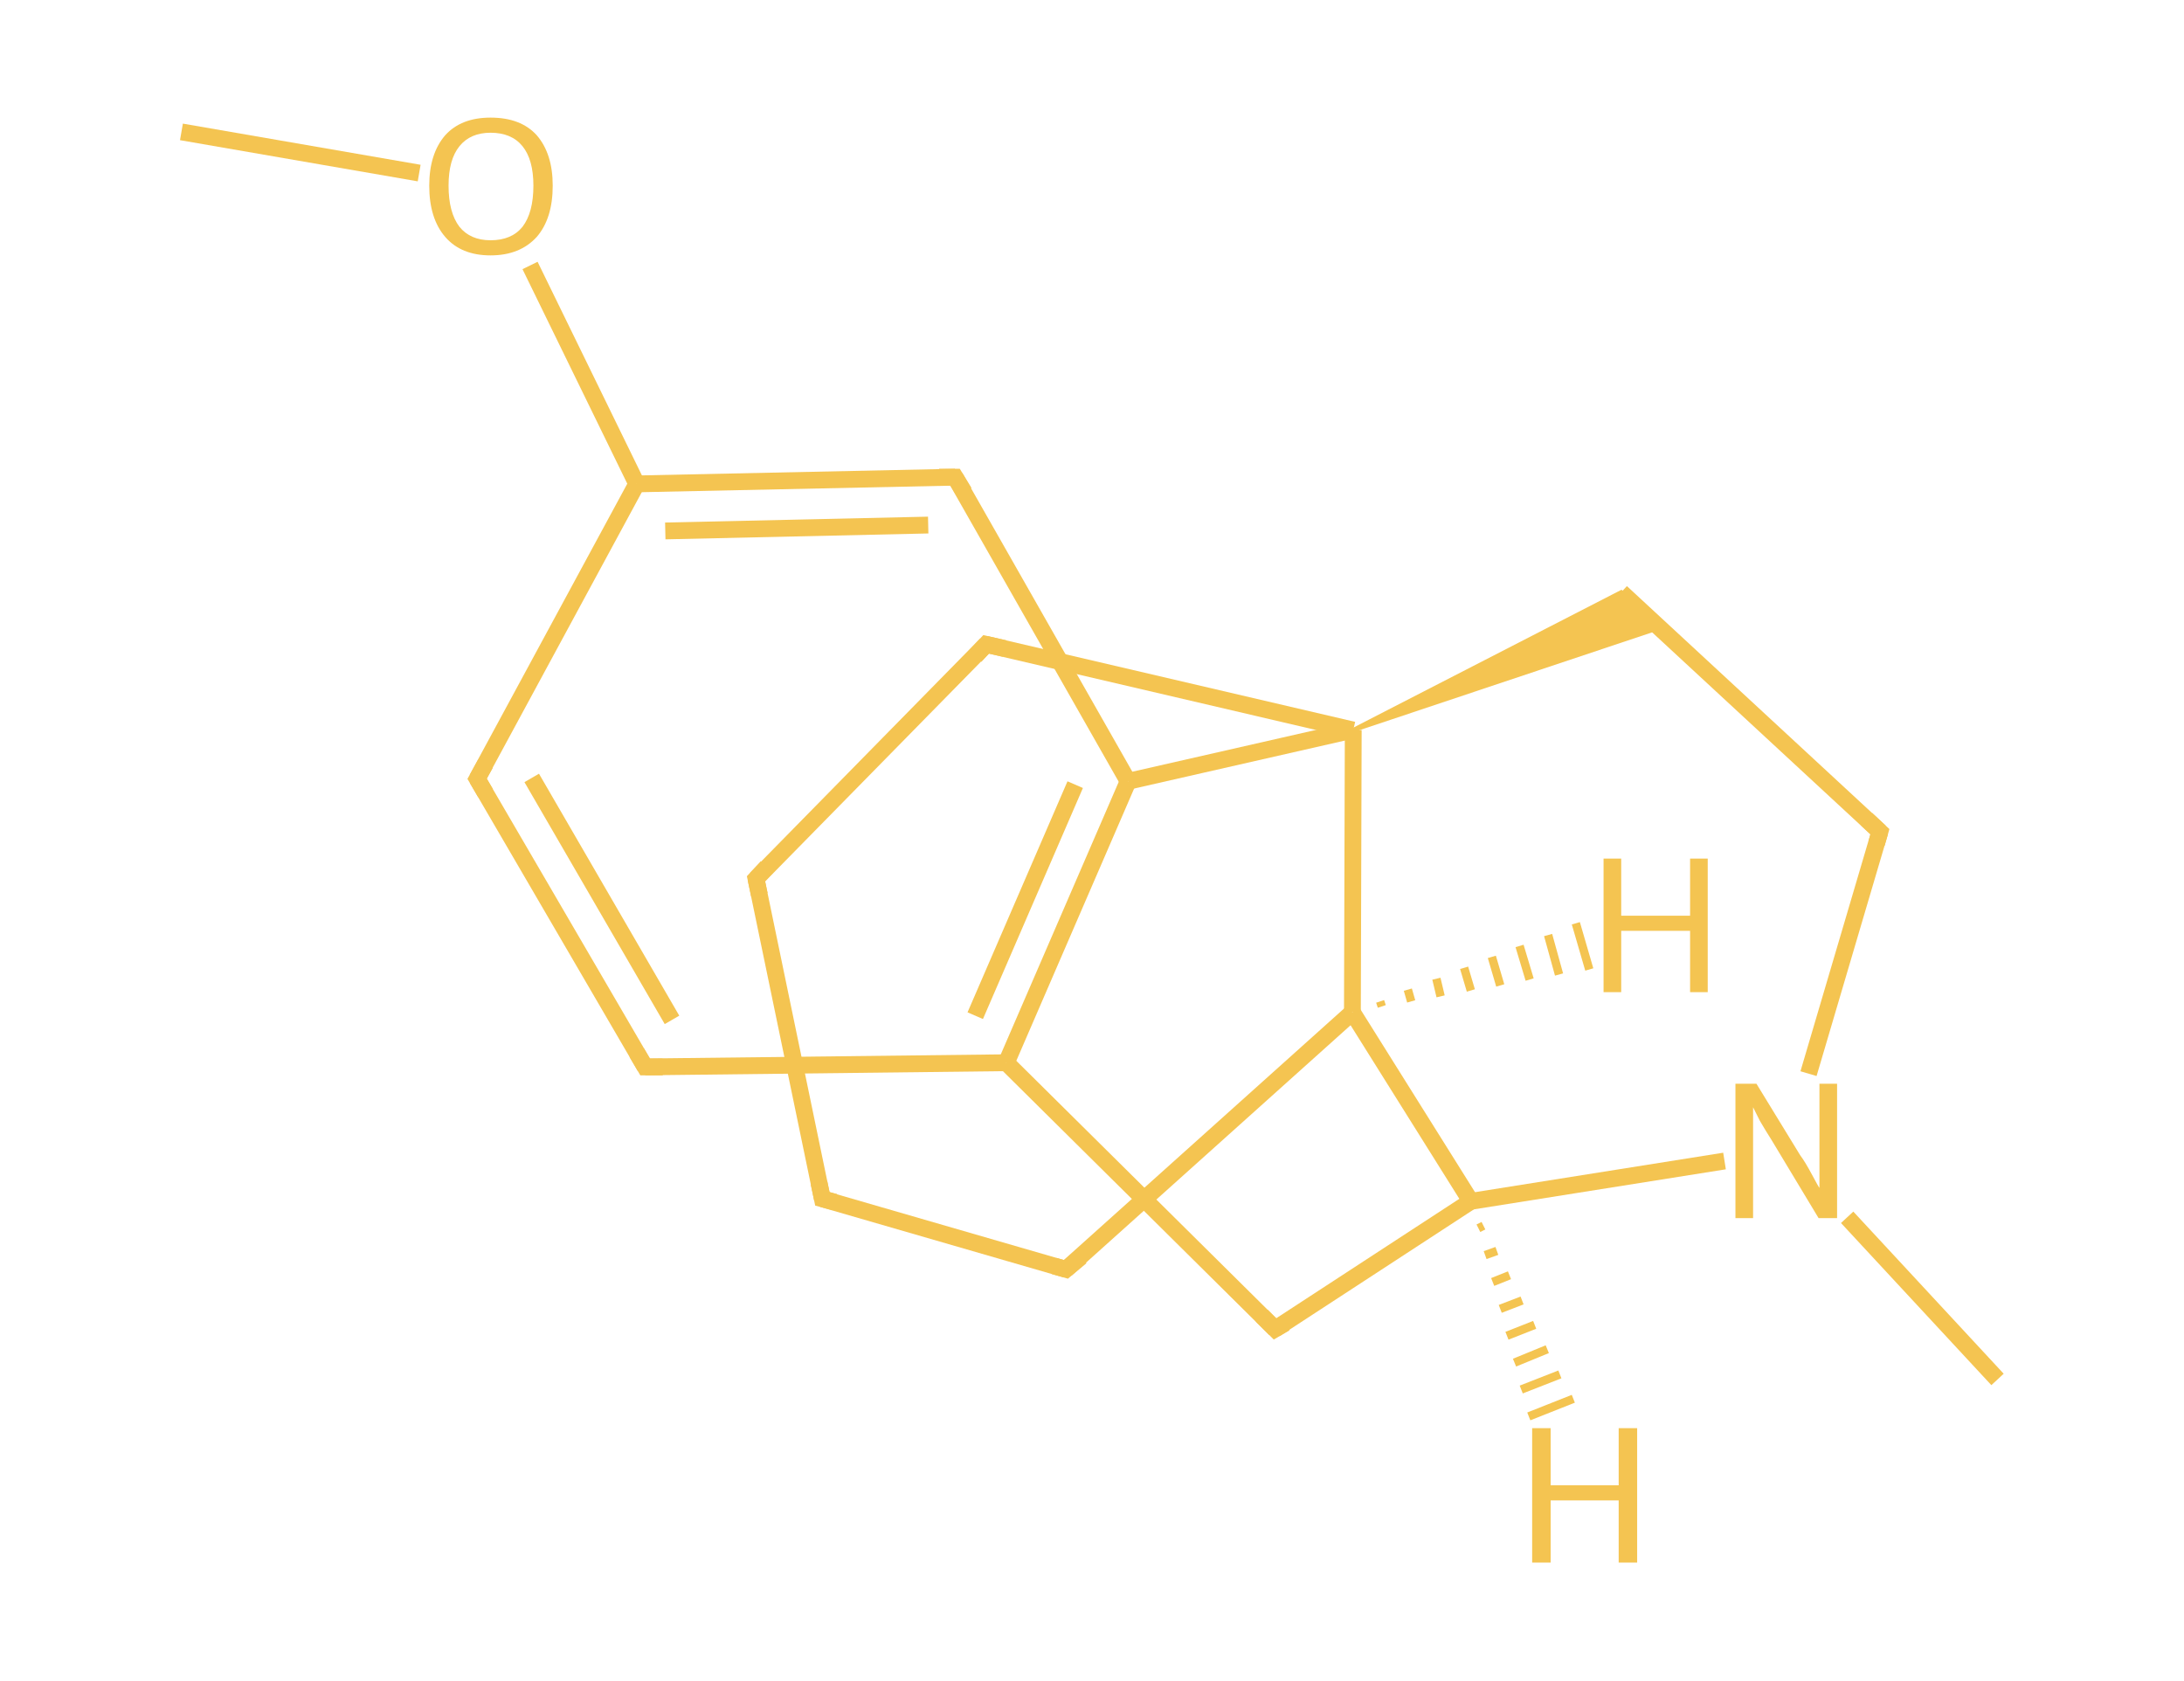
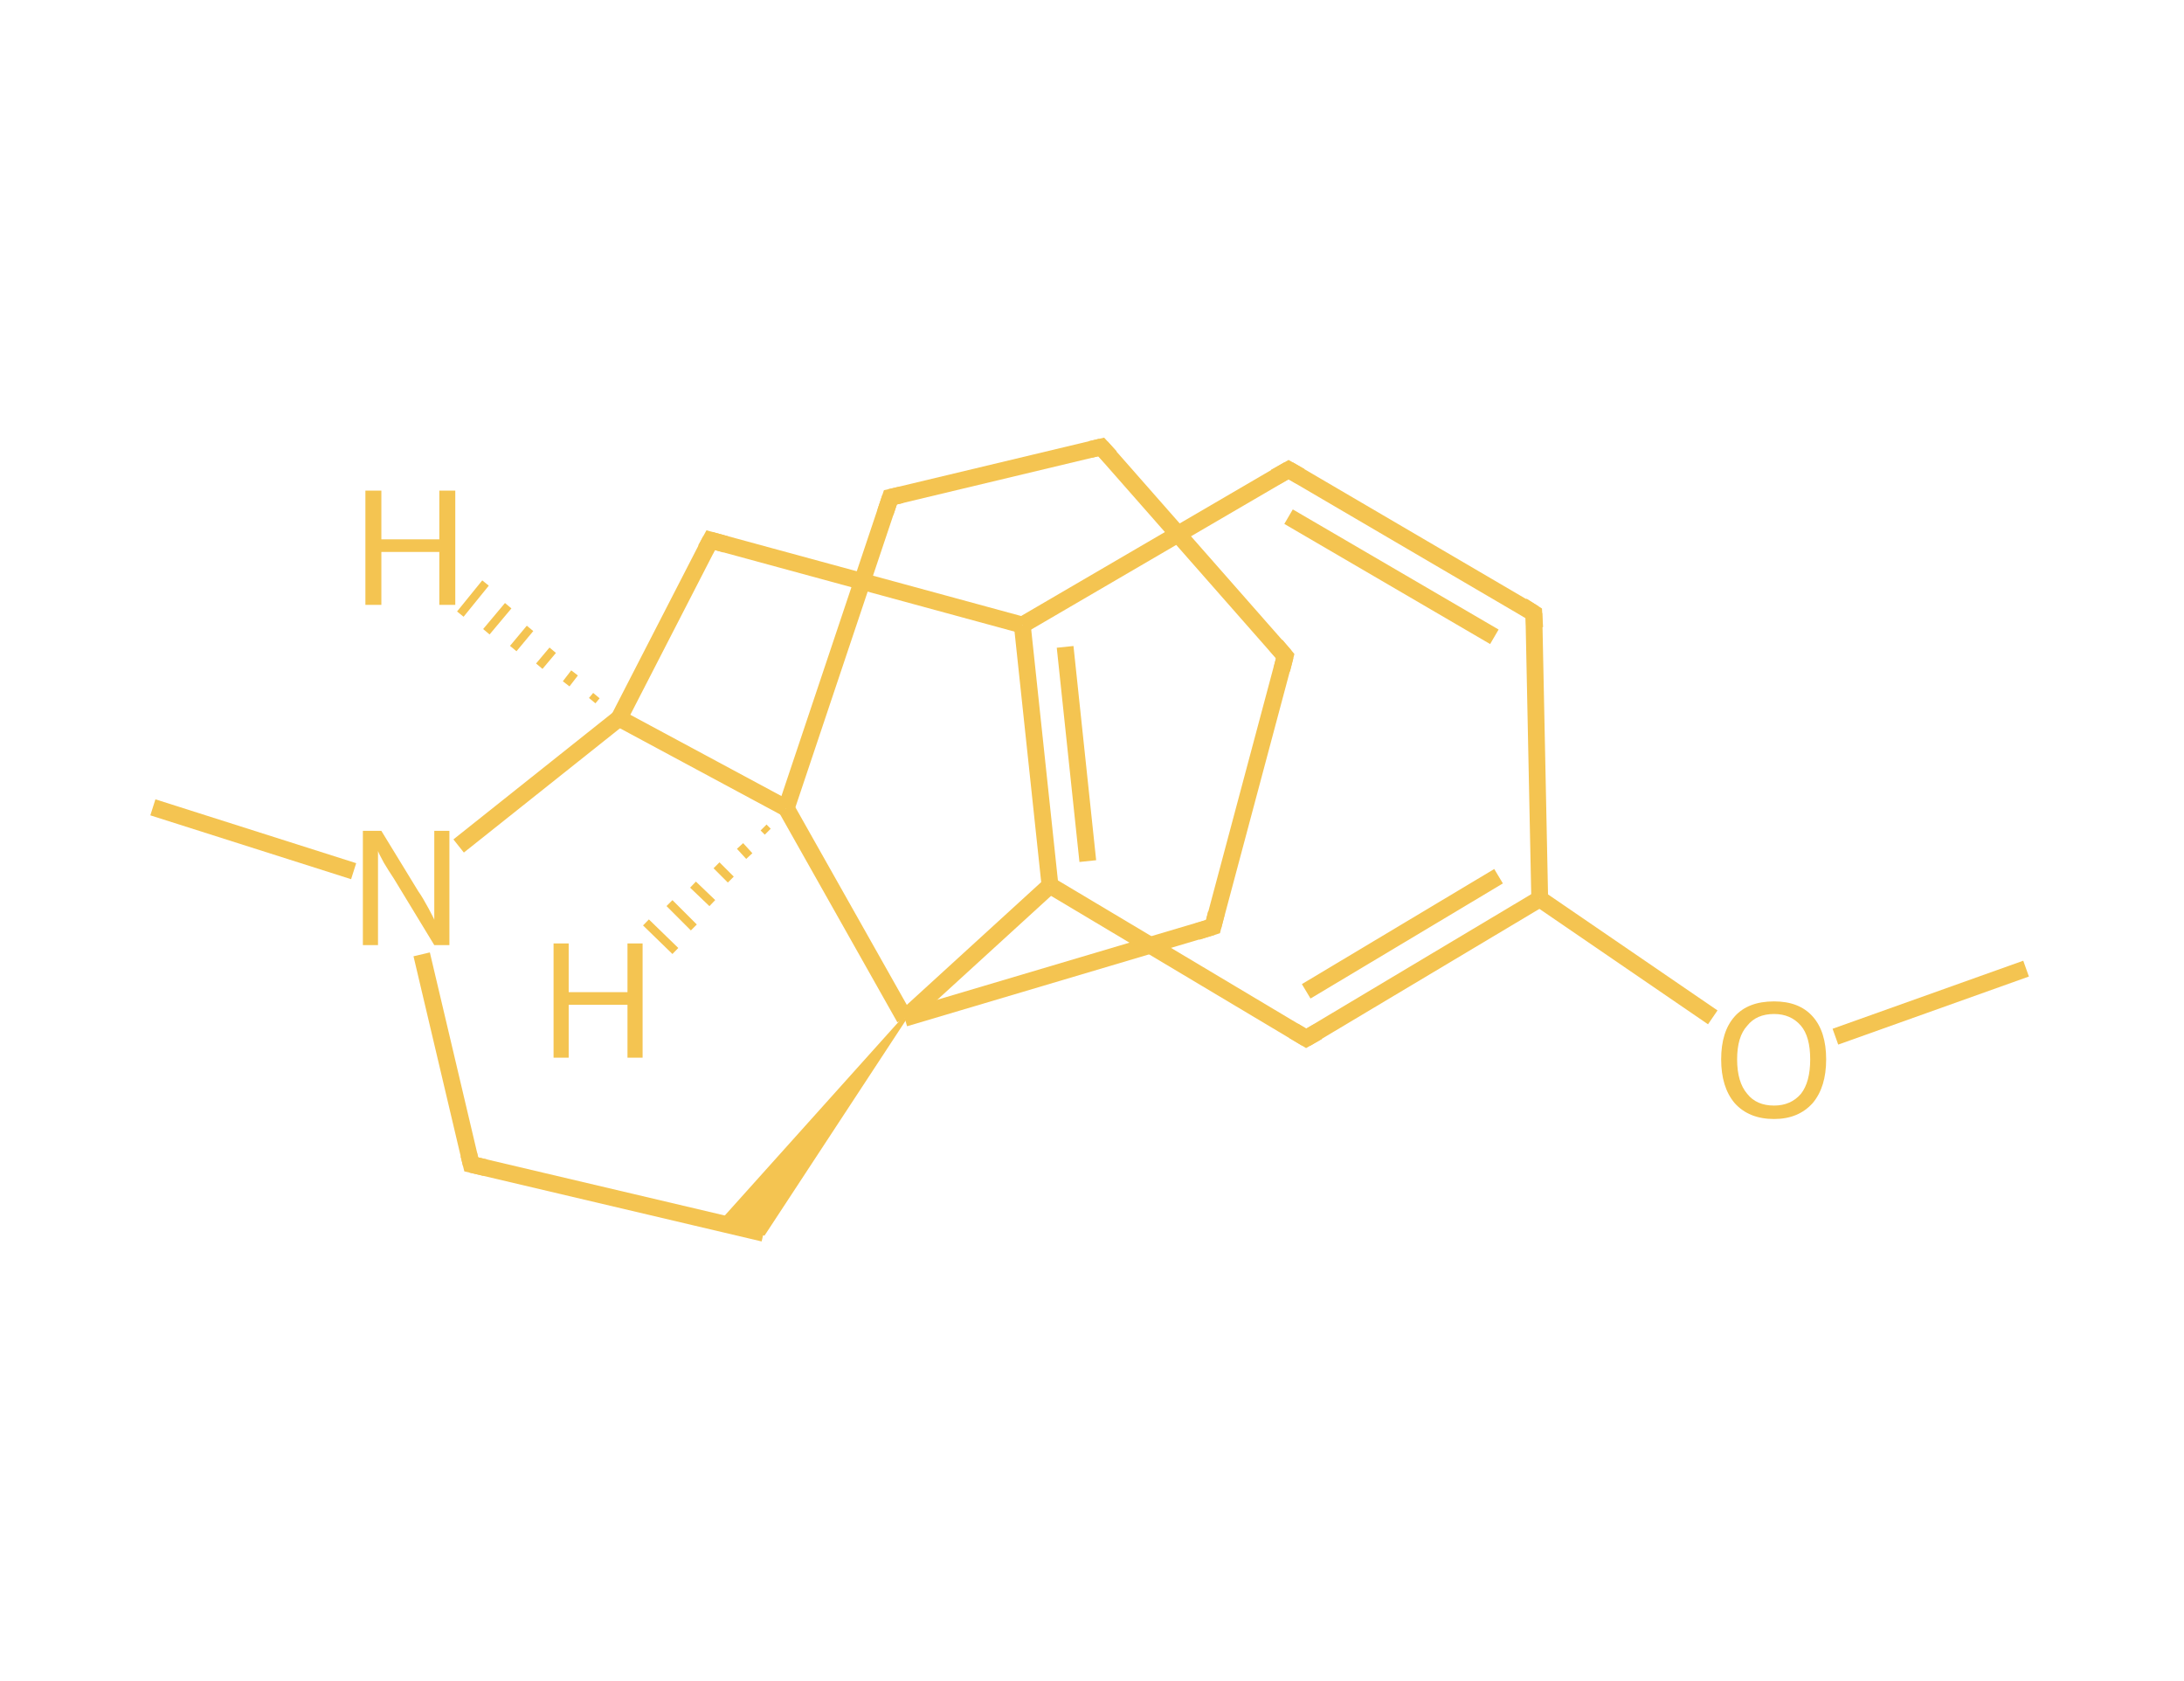
<svg xmlns="http://www.w3.org/2000/svg" viewBox="0 0 260 200">
-   <path class="bond-0 atom-0 atom-1" d="M 237.8,164.2 L 219.9,144.9" style="fill:none;fill-rule:evenodd;stroke:#F4C451;stroke-width:2.0px;stroke-linecap:butt;stroke-linejoin:miter;stroke-opacity:1" />
-   <path class="bond-1 atom-1 atom-2" d="M 215.3,127.8 L 223.8,99.0" style="fill:none;fill-rule:evenodd;stroke:#F4C451;stroke-width:2.0px;stroke-linecap:butt;stroke-linejoin:miter;stroke-opacity:1" />
-   <path class="bond-2 atom-2 atom-3" d="M 223.8,99.0 L 193.0,70.5" style="fill:none;fill-rule:evenodd;stroke:#F4C451;stroke-width:2.0px;stroke-linecap:butt;stroke-linejoin:miter;stroke-opacity:1" />
-   <path class="bond-3 atom-4 atom-3" d="M 161.1,86.9 L 193.0,70.5 L 197.6,74.7 Z" style="fill:#F4C451;fill-rule:evenodd;fill-opacity:1;stroke:#F4C451;stroke-width:0.5px;stroke-linecap:butt;stroke-linejoin:miter;stroke-miterlimit:10;stroke-opacity:1;" />
-   <path class="bond-4 atom-4 atom-5" d="M 161.1,86.9 L 117.4,76.7" style="fill:none;fill-rule:evenodd;stroke:#F4C451;stroke-width:2.0px;stroke-linecap:butt;stroke-linejoin:miter;stroke-opacity:1" />
-   <path class="bond-5 atom-5 atom-6" d="M 117.4,76.7 L 90.0,104.6" style="fill:none;fill-rule:evenodd;stroke:#F4C451;stroke-width:2.0px;stroke-linecap:butt;stroke-linejoin:miter;stroke-opacity:1" />
-   <path class="bond-6 atom-6 atom-7" d="M 90.0,104.6 L 97.9,142.7" style="fill:none;fill-rule:evenodd;stroke:#F4C451;stroke-width:2.0px;stroke-linecap:butt;stroke-linejoin:miter;stroke-opacity:1" />
-   <path class="bond-7 atom-7 atom-8" d="M 97.9,142.7 L 126.9,151.1" style="fill:none;fill-rule:evenodd;stroke:#F4C451;stroke-width:2.0px;stroke-linecap:butt;stroke-linejoin:miter;stroke-opacity:1" />
-   <path class="bond-8 atom-8 atom-9" d="M 126.9,151.1 L 161.0,120.5" style="fill:none;fill-rule:evenodd;stroke:#F4C451;stroke-width:2.0px;stroke-linecap:butt;stroke-linejoin:miter;stroke-opacity:1" />
-   <path class="bond-9 atom-9 atom-10" d="M 161.0,120.5 L 175.1,143.0" style="fill:none;fill-rule:evenodd;stroke:#F4C451;stroke-width:2.0px;stroke-linecap:butt;stroke-linejoin:miter;stroke-opacity:1" />
-   <path class="bond-10 atom-10 atom-11" d="M 175.1,143.0 L 151.8,158.2" style="fill:none;fill-rule:evenodd;stroke:#F4C451;stroke-width:2.0px;stroke-linecap:butt;stroke-linejoin:miter;stroke-opacity:1" />
-   <path class="bond-11 atom-11 atom-12" d="M 151.8,158.2 L 119.8,126.5" style="fill:none;fill-rule:evenodd;stroke:#F4C451;stroke-width:2.0px;stroke-linecap:butt;stroke-linejoin:miter;stroke-opacity:1" />
-   <path class="bond-12 atom-12 atom-13" d="M 119.8,126.5 L 134.3,93.0" style="fill:none;fill-rule:evenodd;stroke:#F4C451;stroke-width:2.0px;stroke-linecap:butt;stroke-linejoin:miter;stroke-opacity:1" />
-   <path class="bond-12 atom-12 atom-13" d="M 116.1,120.9 L 128.0,93.4" style="fill:none;fill-rule:evenodd;stroke:#F4C451;stroke-width:2.0px;stroke-linecap:butt;stroke-linejoin:miter;stroke-opacity:1" />
-   <path class="bond-13 atom-13 atom-14" d="M 134.3,93.0 L 113.7,56.8" style="fill:none;fill-rule:evenodd;stroke:#F4C451;stroke-width:2.0px;stroke-linecap:butt;stroke-linejoin:miter;stroke-opacity:1" />
-   <path class="bond-14 atom-14 atom-15" d="M 113.7,56.8 L 75.8,57.6" style="fill:none;fill-rule:evenodd;stroke:#F4C451;stroke-width:2.0px;stroke-linecap:butt;stroke-linejoin:miter;stroke-opacity:1" />
-   <path class="bond-14 atom-14 atom-15" d="M 110.5,62.5 L 79.2,63.2" style="fill:none;fill-rule:evenodd;stroke:#F4C451;stroke-width:2.0px;stroke-linecap:butt;stroke-linejoin:miter;stroke-opacity:1" />
-   <path class="bond-15 atom-15 atom-16" d="M 75.8,57.6 L 56.8,92.7" style="fill:none;fill-rule:evenodd;stroke:#F4C451;stroke-width:2.0px;stroke-linecap:butt;stroke-linejoin:miter;stroke-opacity:1" />
-   <path class="bond-16 atom-16 atom-17" d="M 56.8,92.7 L 76.8,127.0" style="fill:none;fill-rule:evenodd;stroke:#F4C451;stroke-width:2.0px;stroke-linecap:butt;stroke-linejoin:miter;stroke-opacity:1" />
-   <path class="bond-16 atom-16 atom-17" d="M 63.3,92.6 L 80.0,121.4" style="fill:none;fill-rule:evenodd;stroke:#F4C451;stroke-width:2.0px;stroke-linecap:butt;stroke-linejoin:miter;stroke-opacity:1" />
-   <path class="bond-17 atom-15 atom-18" d="M 75.8,57.6 L 63.1,31.6" style="fill:none;fill-rule:evenodd;stroke:#F4C451;stroke-width:2.0px;stroke-linecap:butt;stroke-linejoin:miter;stroke-opacity:1" />
-   <path class="bond-18 atom-18 atom-19" d="M 49.9,20.6 L 21.6,15.7" style="fill:none;fill-rule:evenodd;stroke:#F4C451;stroke-width:2.0px;stroke-linecap:butt;stroke-linejoin:miter;stroke-opacity:1" />
-   <path class="bond-19 atom-10 atom-1" d="M 175.1,143.0 L 205.3,138.2" style="fill:none;fill-rule:evenodd;stroke:#F4C451;stroke-width:2.0px;stroke-linecap:butt;stroke-linejoin:miter;stroke-opacity:1" />
-   <path class="bond-20 atom-9 atom-4" d="M 161.0,120.5 L 161.1,86.9" style="fill:none;fill-rule:evenodd;stroke:#F4C451;stroke-width:2.0px;stroke-linecap:butt;stroke-linejoin:miter;stroke-opacity:1" />
-   <path class="bond-21 atom-13 atom-4" d="M 134.3,93.0 L 161.1,86.9" style="fill:none;fill-rule:evenodd;stroke:#F4C451;stroke-width:2.0px;stroke-linecap:butt;stroke-linejoin:miter;stroke-opacity:1" />
-   <path class="bond-22 atom-17 atom-12" d="M 76.8,127.0 L 119.8,126.5" style="fill:none;fill-rule:evenodd;stroke:#F4C451;stroke-width:2.0px;stroke-linecap:butt;stroke-linejoin:miter;stroke-opacity:1" />
-   <path class="bond-23 atom-9 atom-20" d="M 164.3,119.2 L 164.5,119.8" style="fill:none;fill-rule:evenodd;stroke:#F4C451;stroke-width:1.0px;stroke-linecap:butt;stroke-linejoin:miter;stroke-opacity:1" />
-   <path class="bond-23 atom-9 atom-20" d="M 167.6,117.8 L 168.0,119.2" style="fill:none;fill-rule:evenodd;stroke:#F4C451;stroke-width:1.0px;stroke-linecap:butt;stroke-linejoin:miter;stroke-opacity:1" />
-   <path class="bond-23 atom-9 atom-20" d="M 171.0,116.5 L 171.5,118.6" style="fill:none;fill-rule:evenodd;stroke:#F4C451;stroke-width:1.0px;stroke-linecap:butt;stroke-linejoin:miter;stroke-opacity:1" />
-   <path class="bond-23 atom-9 atom-20" d="M 174.3,115.2 L 175.1,117.9" style="fill:none;fill-rule:evenodd;stroke:#F4C451;stroke-width:1.0px;stroke-linecap:butt;stroke-linejoin:miter;stroke-opacity:1" />
-   <path class="bond-23 atom-9 atom-20" d="M 177.6,113.9 L 178.6,117.3" style="fill:none;fill-rule:evenodd;stroke:#F4C451;stroke-width:1.0px;stroke-linecap:butt;stroke-linejoin:miter;stroke-opacity:1" />
-   <path class="bond-23 atom-9 atom-20" d="M 180.9,112.6 L 182.1,116.6" style="fill:none;fill-rule:evenodd;stroke:#F4C451;stroke-width:1.0px;stroke-linecap:butt;stroke-linejoin:miter;stroke-opacity:1" />
-   <path class="bond-23 atom-9 atom-20" d="M 184.3,111.3 L 185.6,116.0" style="fill:none;fill-rule:evenodd;stroke:#F4C451;stroke-width:1.0px;stroke-linecap:butt;stroke-linejoin:miter;stroke-opacity:1" />
-   <path class="bond-23 atom-9 atom-20" d="M 187.6,109.9 L 189.2,115.4" style="fill:none;fill-rule:evenodd;stroke:#F4C451;stroke-width:1.0px;stroke-linecap:butt;stroke-linejoin:miter;stroke-opacity:1" />
-   <path class="bond-24 atom-10 atom-21" d="M 176.6,145.9 L 176.0,146.2" style="fill:none;fill-rule:evenodd;stroke:#F4C451;stroke-width:1.0px;stroke-linecap:butt;stroke-linejoin:miter;stroke-opacity:1" />
-   <path class="bond-24 atom-10 atom-21" d="M 178.2,148.9 L 176.8,149.4" style="fill:none;fill-rule:evenodd;stroke:#F4C451;stroke-width:1.0px;stroke-linecap:butt;stroke-linejoin:miter;stroke-opacity:1" />
-   <path class="bond-24 atom-10 atom-21" d="M 179.7,151.8 L 177.7,152.6" style="fill:none;fill-rule:evenodd;stroke:#F4C451;stroke-width:1.0px;stroke-linecap:butt;stroke-linejoin:miter;stroke-opacity:1" />
-   <path class="bond-24 atom-10 atom-21" d="M 181.2,154.8 L 178.6,155.8" style="fill:none;fill-rule:evenodd;stroke:#F4C451;stroke-width:1.0px;stroke-linecap:butt;stroke-linejoin:miter;stroke-opacity:1" />
-   <path class="bond-24 atom-10 atom-21" d="M 182.7,157.7 L 179.4,159.0" style="fill:none;fill-rule:evenodd;stroke:#F4C451;stroke-width:1.0px;stroke-linecap:butt;stroke-linejoin:miter;stroke-opacity:1" />
-   <path class="bond-24 atom-10 atom-21" d="M 184.2,160.6 L 180.3,162.2" style="fill:none;fill-rule:evenodd;stroke:#F4C451;stroke-width:1.0px;stroke-linecap:butt;stroke-linejoin:miter;stroke-opacity:1" />
-   <path class="bond-24 atom-10 atom-21" d="M 185.7,163.6 L 181.1,165.4" style="fill:none;fill-rule:evenodd;stroke:#F4C451;stroke-width:1.0px;stroke-linecap:butt;stroke-linejoin:miter;stroke-opacity:1" />
-   <path class="bond-24 atom-10 atom-21" d="M 187.3,166.5 L 182.0,168.6" style="fill:none;fill-rule:evenodd;stroke:#F4C451;stroke-width:1.0px;stroke-linecap:butt;stroke-linejoin:miter;stroke-opacity:1" />
-   <path d="M 223.4,100.4 L 223.8,99.0 L 222.2,97.5" style="fill:none;stroke:#F4C451;stroke-width:2.0px;stroke-linecap:butt;stroke-linejoin:miter;stroke-miterlimit:10;stroke-opacity:1;" />
-   <path d="M 119.6,77.2 L 117.4,76.7 L 116.1,78.1" style="fill:none;stroke:#F4C451;stroke-width:2.0px;stroke-linecap:butt;stroke-linejoin:miter;stroke-miterlimit:10;stroke-opacity:1;" />
-   <path d="M 91.3,103.2 L 90.0,104.6 L 90.4,106.5" style="fill:none;stroke:#F4C451;stroke-width:2.0px;stroke-linecap:butt;stroke-linejoin:miter;stroke-miterlimit:10;stroke-opacity:1;" />
-   <path d="M 97.5,140.8 L 97.9,142.7 L 99.4,143.1" style="fill:none;stroke:#F4C451;stroke-width:2.0px;stroke-linecap:butt;stroke-linejoin:miter;stroke-miterlimit:10;stroke-opacity:1;" />
-   <path d="M 125.5,150.7 L 126.9,151.1 L 128.7,149.6" style="fill:none;stroke:#F4C451;stroke-width:2.0px;stroke-linecap:butt;stroke-linejoin:miter;stroke-miterlimit:10;stroke-opacity:1;" />
-   <path d="M 153.0,157.5 L 151.8,158.2 L 150.2,156.6" style="fill:none;stroke:#F4C451;stroke-width:2.0px;stroke-linecap:butt;stroke-linejoin:miter;stroke-miterlimit:10;stroke-opacity:1;" />
-   <path d="M 114.8,58.6 L 113.7,56.8 L 111.8,56.8" style="fill:none;stroke:#F4C451;stroke-width:2.0px;stroke-linecap:butt;stroke-linejoin:miter;stroke-miterlimit:10;stroke-opacity:1;" />
-   <path d="M 57.8,90.9 L 56.8,92.7 L 57.8,94.4" style="fill:none;stroke:#F4C451;stroke-width:2.0px;stroke-linecap:butt;stroke-linejoin:miter;stroke-miterlimit:10;stroke-opacity:1;" />
-   <path d="M 75.8,125.3 L 76.8,127.0 L 78.9,127.0" style="fill:none;stroke:#F4C451;stroke-width:2.0px;stroke-linecap:butt;stroke-linejoin:miter;stroke-miterlimit:10;stroke-opacity:1;" />
-   <path class="atom-1" d="M 209.1 129.0 L 214.3 137.5 Q 214.9 138.3, 215.7 139.8 Q 216.5 141.3, 216.6 141.4 L 216.6 129.0 L 218.7 129.0 L 218.7 145.0 L 216.5 145.0 L 210.9 135.7 Q 210.2 134.6, 209.5 133.4 Q 208.9 132.2, 208.7 131.8 L 208.7 145.0 L 206.6 145.0 L 206.6 129.0 L 209.1 129.0 " fill="#F4C451" />
-   <path class="atom-18" d="M 51.1 22.1 Q 51.1 18.3, 53.0 16.1 Q 54.9 14.0, 58.4 14.0 Q 62.0 14.0, 63.9 16.1 Q 65.8 18.3, 65.8 22.1 Q 65.8 26.0, 63.9 28.2 Q 61.9 30.4, 58.4 30.4 Q 54.9 30.4, 53.0 28.2 Q 51.1 26.0, 51.1 22.1 M 58.4 28.6 Q 60.9 28.6, 62.2 27.0 Q 63.5 25.3, 63.5 22.1 Q 63.5 19.0, 62.2 17.4 Q 60.9 15.8, 58.4 15.8 Q 56.0 15.8, 54.7 17.4 Q 53.4 19.0, 53.4 22.1 Q 53.4 25.3, 54.7 27.0 Q 56.0 28.6, 58.4 28.6 " fill="#F4C451" />
-   <path class="atom-20" d="M 190.9 102.2 L 193.0 102.2 L 193.0 109.0 L 201.2 109.0 L 201.2 102.2 L 203.3 102.2 L 203.3 118.1 L 201.2 118.1 L 201.2 110.8 L 193.0 110.8 L 193.0 118.1 L 190.9 118.1 L 190.9 102.2 " fill="#F4C451" />
-   <path class="atom-21" d="M 182.4 170.0 L 184.6 170.0 L 184.6 176.8 L 192.7 176.8 L 192.7 170.0 L 194.9 170.0 L 194.9 186.0 L 192.7 186.0 L 192.7 178.6 L 184.6 178.6 L 184.6 186.0 L 182.4 186.0 L 182.4 170.0 " fill="#F4C451" />
+   <path class="bond-0 atom-0 atom-1" d="M 18.2,96.1 L 42.1,103.7" style="fill:none;fill-rule:evenodd;stroke:#F4C451;stroke-width:2.0px;stroke-linecap:butt;stroke-linejoin:miter;stroke-opacity:1" />
+   <path class="bond-1 atom-1 atom-2" d="M 50.2,113.6 L 56.1,138.6" style="fill:none;fill-rule:evenodd;stroke:#F4C451;stroke-width:2.0px;stroke-linecap:butt;stroke-linejoin:miter;stroke-opacity:1" />
+   <path class="bond-2 atom-2 atom-3" d="M 56.1,138.6 L 90.9,146.8" style="fill:none;fill-rule:evenodd;stroke:#F4C451;stroke-width:2.0px;stroke-linecap:butt;stroke-linejoin:miter;stroke-opacity:1" />
+   <path class="bond-3 atom-4 atom-3" d="M 107.7,121.2 L 90.9,146.8 L 85.8,145.6 Z" style="fill:#F4C451;fill-rule:evenodd;fill-opacity:1;stroke:#F4C451;stroke-width:0.5px;stroke-linecap:butt;stroke-linejoin:miter;stroke-miterlimit:10;stroke-opacity:1;" />
+   <path class="bond-4 atom-4 atom-5" d="M 107.7,121.2 L 144.4,110.3" style="fill:none;fill-rule:evenodd;stroke:#F4C451;stroke-width:2.0px;stroke-linecap:butt;stroke-linejoin:miter;stroke-opacity:1" />
+   <path class="bond-5 atom-5 atom-6" d="M 144.4,110.3 L 153.0,78.1" style="fill:none;fill-rule:evenodd;stroke:#F4C451;stroke-width:2.0px;stroke-linecap:butt;stroke-linejoin:miter;stroke-opacity:1" />
+   <path class="bond-6 atom-6 atom-7" d="M 153.0,78.1 L 131.1,53.2" style="fill:none;fill-rule:evenodd;stroke:#F4C451;stroke-width:2.0px;stroke-linecap:butt;stroke-linejoin:miter;stroke-opacity:1" />
+   <path class="bond-7 atom-7 atom-8" d="M 131.1,53.2 L 106.0,59.2" style="fill:none;fill-rule:evenodd;stroke:#F4C451;stroke-width:2.0px;stroke-linecap:butt;stroke-linejoin:miter;stroke-opacity:1" />
+   <path class="bond-8 atom-8 atom-9" d="M 106.0,59.2 L 93.6,96.2" style="fill:none;fill-rule:evenodd;stroke:#F4C451;stroke-width:2.0px;stroke-linecap:butt;stroke-linejoin:miter;stroke-opacity:1" />
+   <path class="bond-9 atom-9 atom-10" d="M 93.6,96.2 L 73.7,85.5" style="fill:none;fill-rule:evenodd;stroke:#F4C451;stroke-width:2.0px;stroke-linecap:butt;stroke-linejoin:miter;stroke-opacity:1" />
+   <path class="bond-10 atom-10 atom-11" d="M 73.7,85.5 L 84.6,64.3" style="fill:none;fill-rule:evenodd;stroke:#F4C451;stroke-width:2.0px;stroke-linecap:butt;stroke-linejoin:miter;stroke-opacity:1" />
+   <path class="bond-11 atom-11 atom-12" d="M 84.6,64.3 L 121.7,74.4" style="fill:none;fill-rule:evenodd;stroke:#F4C451;stroke-width:2.0px;stroke-linecap:butt;stroke-linejoin:miter;stroke-opacity:1" />
+   <path class="bond-12 atom-12 atom-13" d="M 121.7,74.4 L 125.0,105.4" style="fill:none;fill-rule:evenodd;stroke:#F4C451;stroke-width:2.0px;stroke-linecap:butt;stroke-linejoin:miter;stroke-opacity:1" />
+   <path class="bond-12 atom-12 atom-13" d="M 126.8,77.0 L 129.5,102.5" style="fill:none;fill-rule:evenodd;stroke:#F4C451;stroke-width:2.0px;stroke-linecap:butt;stroke-linejoin:miter;stroke-opacity:1" />
+   <path class="bond-13 atom-13 atom-14" d="M 125.0,105.4 L 155.5,123.6" style="fill:none;fill-rule:evenodd;stroke:#F4C451;stroke-width:2.0px;stroke-linecap:butt;stroke-linejoin:miter;stroke-opacity:1" />
+   <path class="bond-14 atom-14 atom-15" d="M 155.5,123.6 L 183.3,107.0" style="fill:none;fill-rule:evenodd;stroke:#F4C451;stroke-width:2.0px;stroke-linecap:butt;stroke-linejoin:miter;stroke-opacity:1" />
+   <path class="bond-14 atom-14 atom-15" d="M 155.5,118.0 L 178.4,104.3" style="fill:none;fill-rule:evenodd;stroke:#F4C451;stroke-width:2.0px;stroke-linecap:butt;stroke-linejoin:miter;stroke-opacity:1" />
+   <path class="bond-15 atom-15 atom-16" d="M 183.3,107.0 L 182.6,73.0" style="fill:none;fill-rule:evenodd;stroke:#F4C451;stroke-width:2.0px;stroke-linecap:butt;stroke-linejoin:miter;stroke-opacity:1" />
+   <path class="bond-16 atom-16 atom-17" d="M 182.6,73.0 L 153.4,55.9" style="fill:none;fill-rule:evenodd;stroke:#F4C451;stroke-width:2.0px;stroke-linecap:butt;stroke-linejoin:miter;stroke-opacity:1" />
+   <path class="bond-16 atom-16 atom-17" d="M 177.9,75.8 L 153.4,61.5" style="fill:none;fill-rule:evenodd;stroke:#F4C451;stroke-width:2.0px;stroke-linecap:butt;stroke-linejoin:miter;stroke-opacity:1" />
+   <path class="bond-17 atom-15 atom-18" d="M 183.3,107.0 L 203.9,121.1" style="fill:none;fill-rule:evenodd;stroke:#F4C451;stroke-width:2.0px;stroke-linecap:butt;stroke-linejoin:miter;stroke-opacity:1" />
+   <path class="bond-18 atom-18 atom-19" d="M 218.5,123.4 L 241.2,115.3" style="fill:none;fill-rule:evenodd;stroke:#F4C451;stroke-width:2.0px;stroke-linecap:butt;stroke-linejoin:miter;stroke-opacity:1" />
+   <path class="bond-19 atom-10 atom-1" d="M 73.7,85.5 L 54.6,100.7" style="fill:none;fill-rule:evenodd;stroke:#F4C451;stroke-width:2.0px;stroke-linecap:butt;stroke-linejoin:miter;stroke-opacity:1" />
+   <path class="bond-20 atom-9 atom-4" d="M 93.6,96.2 L 107.7,121.2" style="fill:none;fill-rule:evenodd;stroke:#F4C451;stroke-width:2.0px;stroke-linecap:butt;stroke-linejoin:miter;stroke-opacity:1" />
+   <path class="bond-21 atom-13 atom-4" d="M 125.0,105.4 L 107.7,121.2" style="fill:none;fill-rule:evenodd;stroke:#F4C451;stroke-width:2.0px;stroke-linecap:butt;stroke-linejoin:miter;stroke-opacity:1" />
+   <path class="bond-22 atom-17 atom-12" d="M 153.4,55.9 L 121.7,74.4" style="fill:none;fill-rule:evenodd;stroke:#F4C451;stroke-width:2.0px;stroke-linecap:butt;stroke-linejoin:miter;stroke-opacity:1" />
+   <path class="bond-23 atom-9 atom-20" d="M 91.4,99.0 L 90.9,98.5" style="fill:none;fill-rule:evenodd;stroke:#F4C451;stroke-width:1.0px;stroke-linecap:butt;stroke-linejoin:miter;stroke-opacity:1" />
+   <path class="bond-23 atom-9 atom-20" d="M 89.2,101.9 L 88.1,100.7" style="fill:none;fill-rule:evenodd;stroke:#F4C451;stroke-width:1.0px;stroke-linecap:butt;stroke-linejoin:miter;stroke-opacity:1" />
+   <path class="bond-23 atom-9 atom-20" d="M 87.0,104.7 L 85.3,103.0" style="fill:none;fill-rule:evenodd;stroke:#F4C451;stroke-width:1.0px;stroke-linecap:butt;stroke-linejoin:miter;stroke-opacity:1" />
+   <path class="bond-23 atom-9 atom-20" d="M 84.8,107.5 L 82.5,105.3" style="fill:none;fill-rule:evenodd;stroke:#F4C451;stroke-width:1.0px;stroke-linecap:butt;stroke-linejoin:miter;stroke-opacity:1" />
+   <path class="bond-23 atom-9 atom-20" d="M 82.6,110.4 L 79.7,107.5" style="fill:none;fill-rule:evenodd;stroke:#F4C451;stroke-width:1.0px;stroke-linecap:butt;stroke-linejoin:miter;stroke-opacity:1" />
+   <path class="bond-23 atom-9 atom-20" d="M 80.4,113.2 L 76.9,109.8" style="fill:none;fill-rule:evenodd;stroke:#F4C451;stroke-width:1.0px;stroke-linecap:butt;stroke-linejoin:miter;stroke-opacity:1" />
+   <path class="bond-24 atom-10 atom-21" d="M 70.5,83.4 L 71.0,82.8" style="fill:none;fill-rule:evenodd;stroke:#F4C451;stroke-width:1.0px;stroke-linecap:butt;stroke-linejoin:miter;stroke-opacity:1" />
+   <path class="bond-24 atom-10 atom-21" d="M 67.4,81.4 L 68.4,80.1" style="fill:none;fill-rule:evenodd;stroke:#F4C451;stroke-width:1.0px;stroke-linecap:butt;stroke-linejoin:miter;stroke-opacity:1" />
+   <path class="bond-24 atom-10 atom-21" d="M 64.2,79.3 L 65.8,77.4" style="fill:none;fill-rule:evenodd;stroke:#F4C451;stroke-width:1.0px;stroke-linecap:butt;stroke-linejoin:miter;stroke-opacity:1" />
+   <path class="bond-24 atom-10 atom-21" d="M 61.1,77.2 L 63.1,74.8" style="fill:none;fill-rule:evenodd;stroke:#F4C451;stroke-width:1.0px;stroke-linecap:butt;stroke-linejoin:miter;stroke-opacity:1" />
+   <path class="bond-24 atom-10 atom-21" d="M 57.9,75.2 L 60.5,72.1" style="fill:none;fill-rule:evenodd;stroke:#F4C451;stroke-width:1.0px;stroke-linecap:butt;stroke-linejoin:miter;stroke-opacity:1" />
+   <path class="bond-24 atom-10 atom-21" d="M 54.8,73.1 L 57.8,69.4" style="fill:none;fill-rule:evenodd;stroke:#F4C451;stroke-width:1.0px;stroke-linecap:butt;stroke-linejoin:miter;stroke-opacity:1" />
+   <path d="M 55.8,137.4 L 56.1,138.6 L 57.8,139.0" style="fill:none;stroke:#F4C451;stroke-width:2.0px;stroke-linecap:butt;stroke-linejoin:miter;stroke-miterlimit:10;stroke-opacity:1;" />
+   <path d="M 142.5,110.9 L 144.4,110.3 L 144.8,108.7" style="fill:none;stroke:#F4C451;stroke-width:2.0px;stroke-linecap:butt;stroke-linejoin:miter;stroke-miterlimit:10;stroke-opacity:1;" />
+   <path d="M 152.6,79.7 L 153.0,78.1 L 151.9,76.8" style="fill:none;stroke:#F4C451;stroke-width:2.0px;stroke-linecap:butt;stroke-linejoin:miter;stroke-miterlimit:10;stroke-opacity:1;" />
+   <path d="M 132.2,54.4 L 131.1,53.2 L 129.8,53.5" style="fill:none;stroke:#F4C451;stroke-width:2.0px;stroke-linecap:butt;stroke-linejoin:miter;stroke-miterlimit:10;stroke-opacity:1;" />
+   <path d="M 107.3,58.9 L 106.0,59.2 L 105.4,61.0" style="fill:none;stroke:#F4C451;stroke-width:2.0px;stroke-linecap:butt;stroke-linejoin:miter;stroke-miterlimit:10;stroke-opacity:1;" />
+   <path d="M 84.0,65.4 L 84.6,64.3 L 86.4,64.8" style="fill:none;stroke:#F4C451;stroke-width:2.0px;stroke-linecap:butt;stroke-linejoin:miter;stroke-miterlimit:10;stroke-opacity:1;" />
+   <path d="M 154.0,122.7 L 155.5,123.6 L 156.9,122.8" style="fill:none;stroke:#F4C451;stroke-width:2.0px;stroke-linecap:butt;stroke-linejoin:miter;stroke-miterlimit:10;stroke-opacity:1;" />
+   <path d="M 182.7,74.7 L 182.6,73.0 L 181.2,72.1" style="fill:none;stroke:#F4C451;stroke-width:2.0px;stroke-linecap:butt;stroke-linejoin:miter;stroke-miterlimit:10;stroke-opacity:1;" />
+   <path d="M 154.8,56.7 L 153.4,55.9 L 151.8,56.8" style="fill:none;stroke:#F4C451;stroke-width:2.0px;stroke-linecap:butt;stroke-linejoin:miter;stroke-miterlimit:10;stroke-opacity:1;" />
+   <path class="atom-1" d="M 45.4 98.9 L 49.8 106.1 Q 50.3 106.8, 51.0 108.1 Q 51.7 109.4, 51.7 109.5 L 51.7 98.9 L 53.5 98.9 L 53.5 112.5 L 51.7 112.5 L 46.9 104.6 Q 46.3 103.7, 45.7 102.7 Q 45.1 101.6, 45.0 101.3 L 45.0 112.5 L 43.2 112.5 L 43.2 98.9 L 45.4 98.9 " fill="#F4C451" />
+   <path class="atom-18" d="M 204.9 126.1 Q 204.9 122.8, 206.5 121.0 Q 208.1 119.2, 211.2 119.2 Q 214.2 119.2, 215.8 121.0 Q 217.4 122.8, 217.4 126.1 Q 217.4 129.4, 215.8 131.3 Q 214.1 133.2, 211.2 133.2 Q 208.2 133.2, 206.5 131.3 Q 204.9 129.4, 204.9 126.1 M 211.2 131.6 Q 213.2 131.6, 214.4 130.2 Q 215.5 128.8, 215.5 126.1 Q 215.5 123.4, 214.4 122.1 Q 213.2 120.7, 211.2 120.7 Q 209.1 120.7, 208.0 122.1 Q 206.8 123.4, 206.8 126.1 Q 206.8 128.8, 208.0 130.2 Q 209.1 131.6, 211.2 131.6 " fill="#F4C451" />
+   <path class="atom-20" d="M 65.9 112.3 L 67.7 112.3 L 67.7 118.1 L 74.7 118.1 L 74.7 112.3 L 76.5 112.3 L 76.5 125.9 L 74.7 125.9 L 74.7 119.6 L 67.7 119.6 L 67.7 125.9 L 65.9 125.9 L 65.9 112.3 " fill="#F4C451" />
+   <path class="atom-21" d="M 43.5 58.4 L 45.4 58.4 L 45.4 64.2 L 52.3 64.2 L 52.3 58.4 L 54.2 58.4 L 54.2 72.0 L 52.3 72.0 L 52.3 65.7 L 45.4 65.7 L 45.4 72.0 L 43.5 72.0 L 43.5 58.4 " fill="#F4C451" />
</svg>
